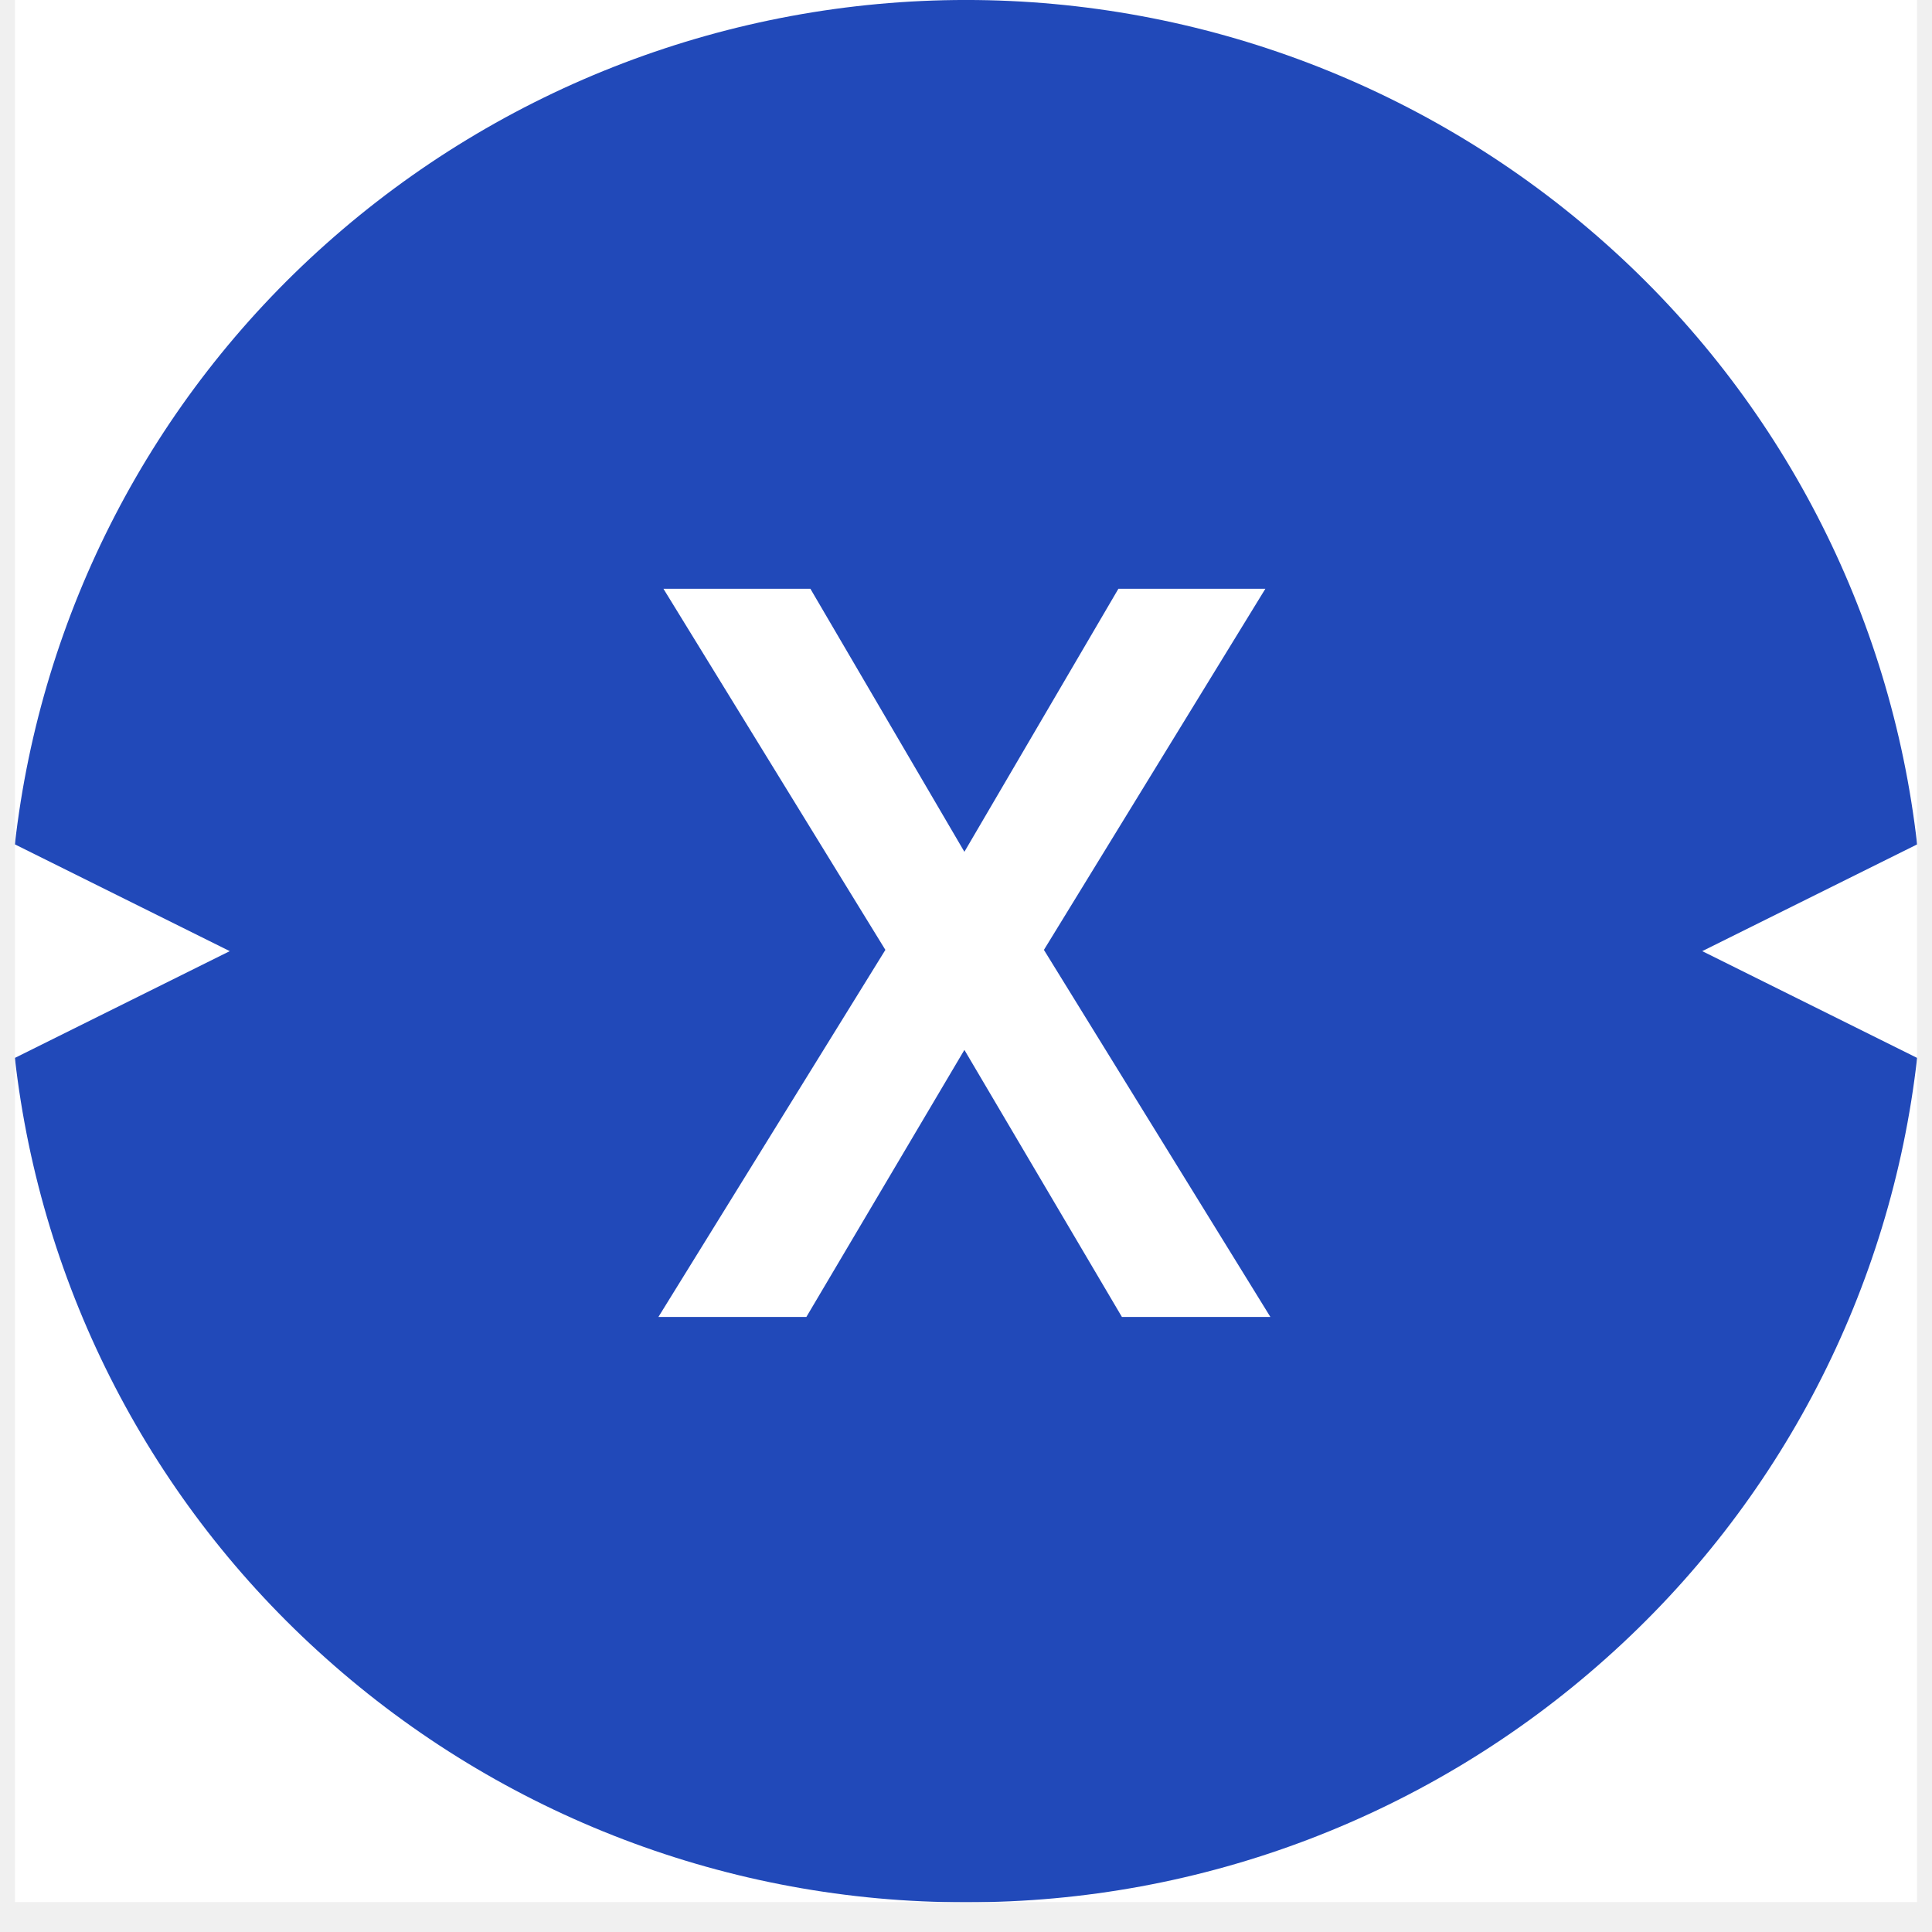
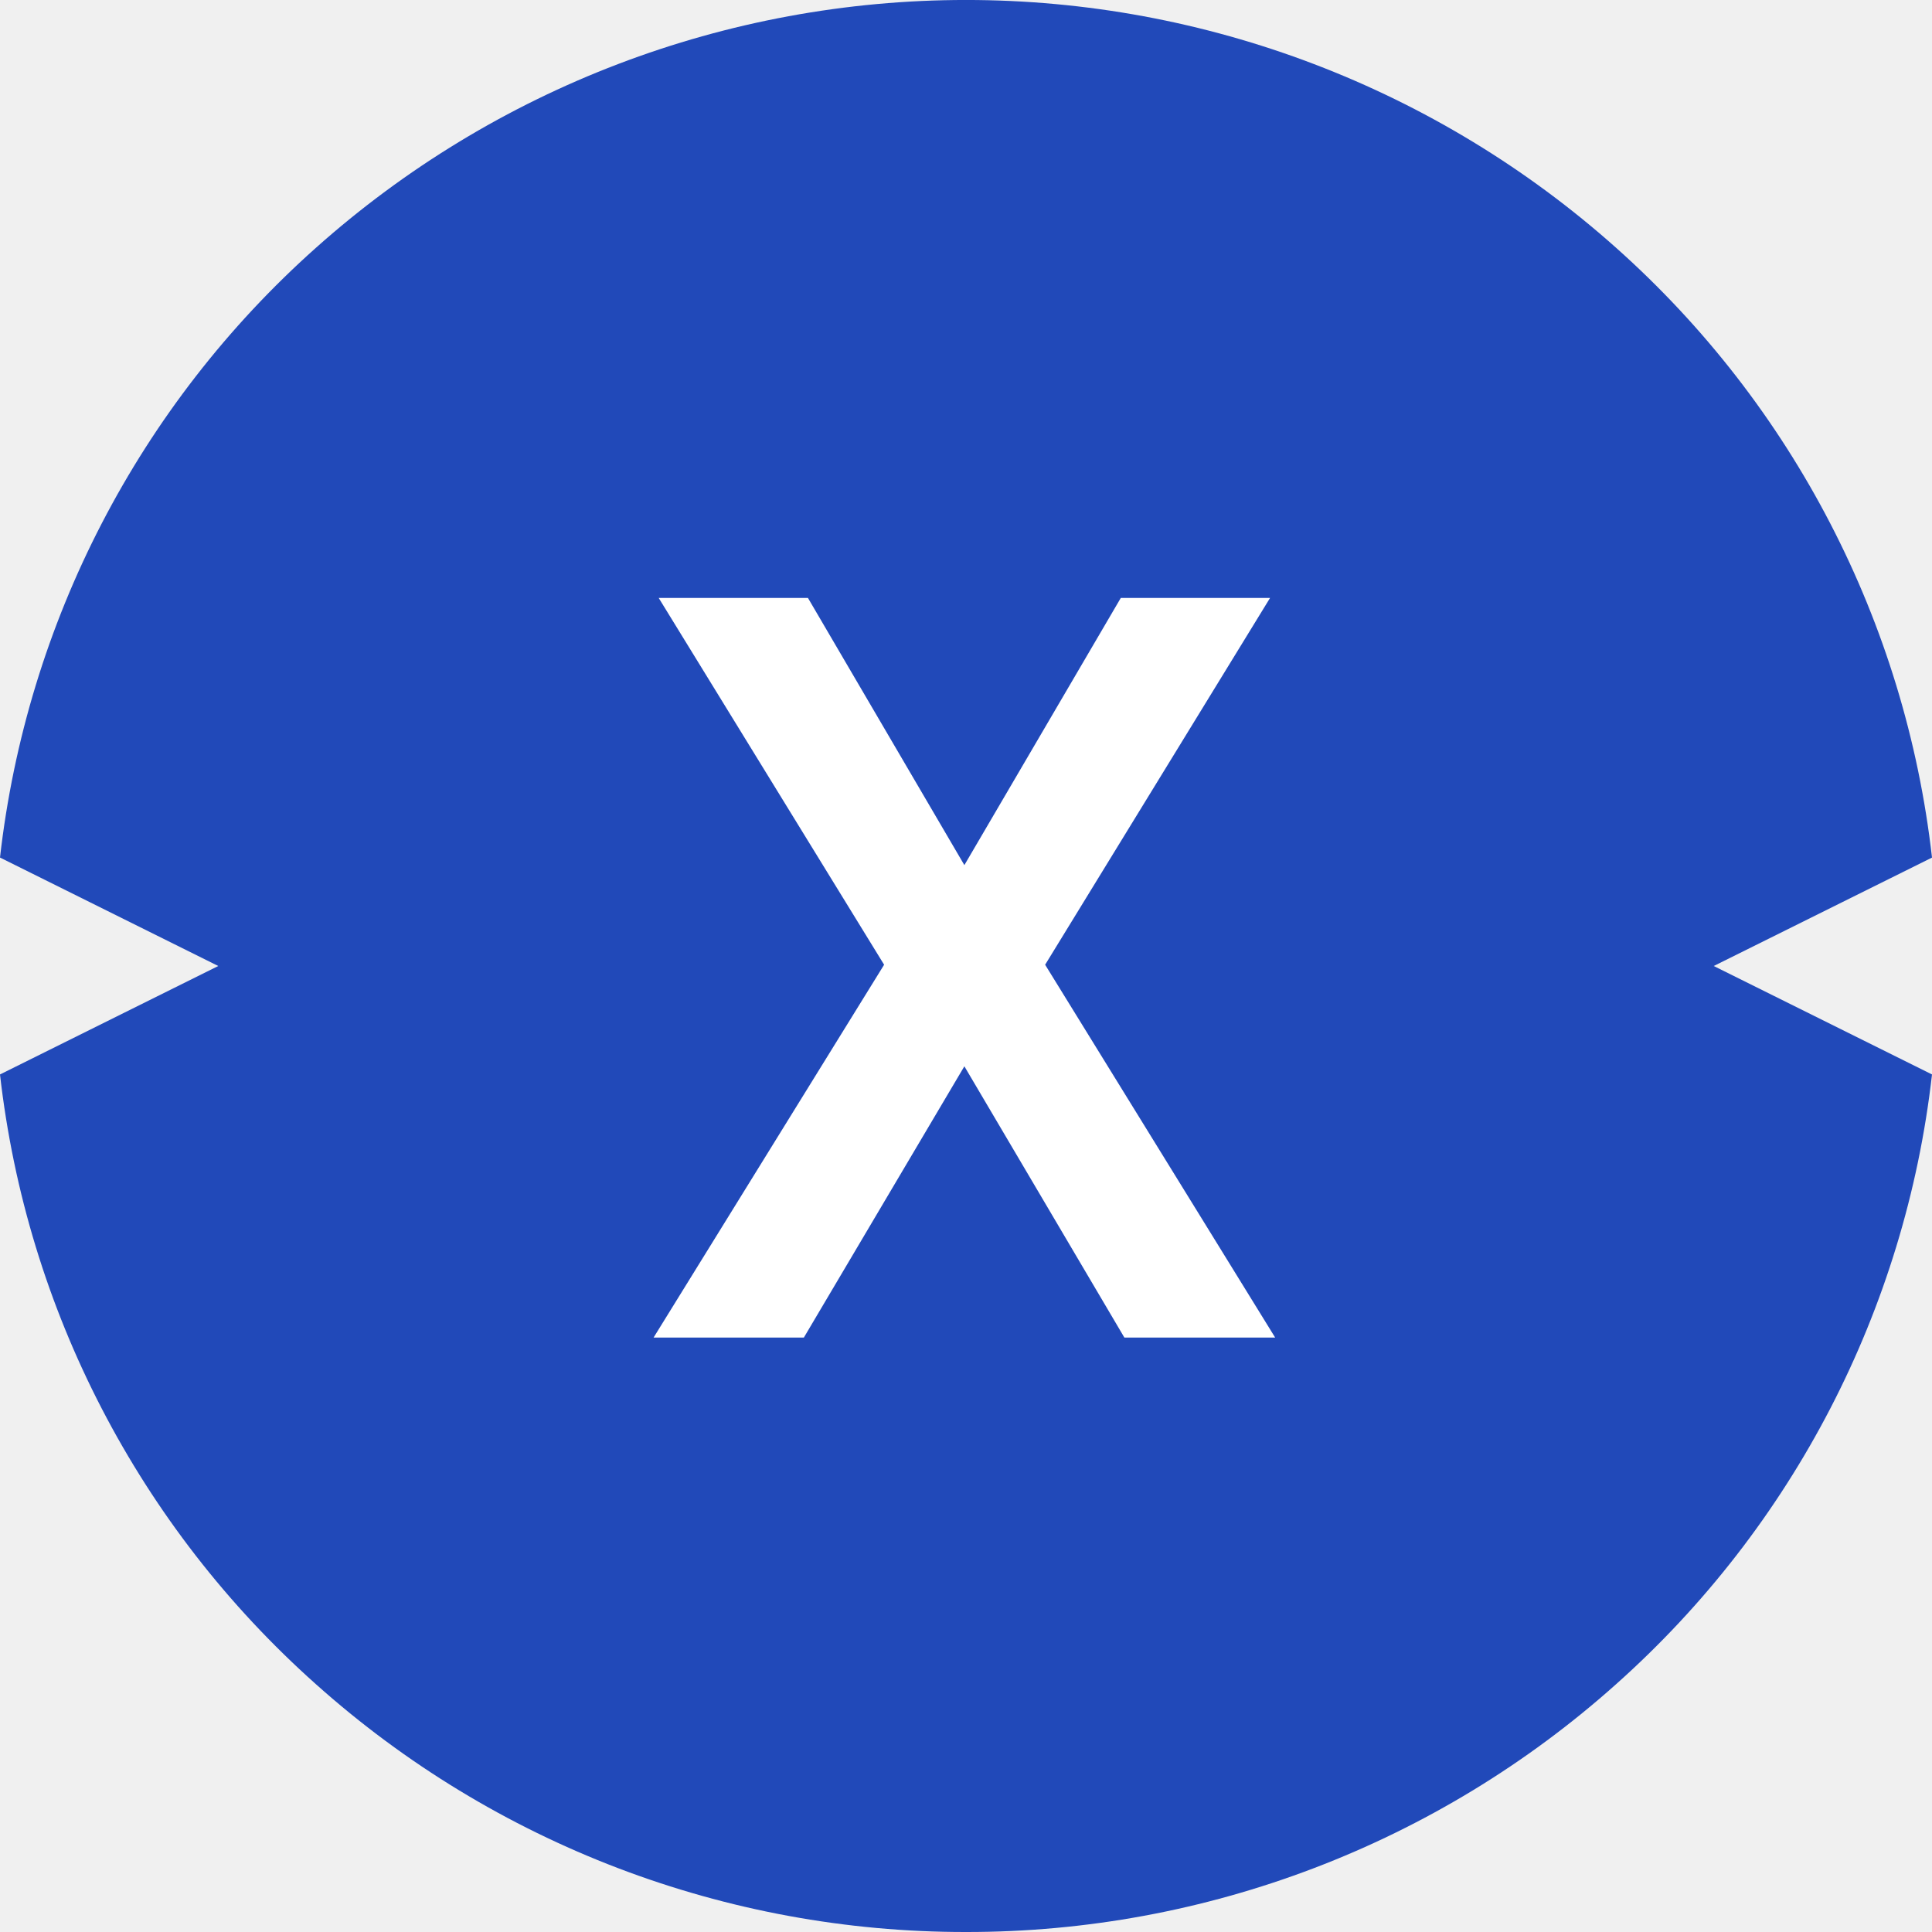
- <svg xmlns="http://www.w3.org/2000/svg" width="520" height="520" viewBox="0 0 520 520" fill="none">
-   <g clip-path="url(#clip0_102_13)" filter="url(#filter0_d_102_13)">
-     <rect width="512" height="512" transform="translate(4)" fill="white" />
+ <svg xmlns="http://www.w3.org/2000/svg" width="512" height="512" viewBox="0 0 512 512" fill="none">
+   <g clip-path="url(#clip0_102_13)">
    <g clip-path="url(#clip1_102_13)">
-       <path d="M260 512C196.436 512.077 135.08 488.685 87.7 446.312C40.874 404.585 11.074 347.06 4 284.74L61.84 256L4 227.26C11.075 164.937 40.878 107.41 87.708 65.684C135.127 23.376 196.455 -0.006 260.004 -0.006C323.553 -0.006 384.881 23.376 432.3 65.684C479.128 107.415 508.928 164.944 516 227.268L458.16 256L516 284.74C508.926 347.06 479.126 404.585 432.3 446.312C384.92 488.685 323.564 512.077 260 512V512Z" fill="#2149B9" />
-       <path d="M217.032 354.464L259.568 282.58L301.968 354.464H341.928L280.972 255.664L340.576 158.464H301.02L259.568 229.264L218.116 158.464H178.564L238.3 255.664L177.208 354.464H217.032Z" fill="white" />
+       <path d="M256 512C192.436 512.077 131.08 488.685 83.7 446.312C36.874 404.585 7.074 347.06 0 284.74L57.84 256L0 227.26C7.075 164.937 36.878 107.41 83.708 65.684C131.127 23.376 192.455 -0.006 256.004 -0.006C319.553 -0.006 380.881 23.376 428.3 65.684C475.128 107.415 504.928 164.944 512 227.268L454.16 256L512 284.74C504.926 347.06 475.126 404.585 428.3 446.312C380.92 488.685 319.564 512.077 256 512V512Z" fill="#2149B9" />
+       <path d="M213.032 354.464L255.568 282.58L297.968 354.464H337.928L276.972 255.664L336.576 158.464H297.02L255.568 229.264L214.116 158.464H174.564L234.3 255.664L173.208 354.464H213.032Z" fill="white" />
    </g>
  </g>
  <defs>
-     <filter id="filter0_d_102_13" x="0" y="0" width="520" height="520" filterUnits="userSpaceOnUse" color-interpolation-filters="sRGB">
-       <feFlood flood-opacity="0" result="BackgroundImageFix" />
-       <feColorMatrix in="SourceAlpha" type="matrix" values="0 0 0 0 0 0 0 0 0 0 0 0 0 0 0 0 0 0 127 0" result="hardAlpha" />
-       <feOffset dy="4" />
-       <feGaussianBlur stdDeviation="2" />
-       <feComposite in2="hardAlpha" operator="out" />
-       <feColorMatrix type="matrix" values="0 0 0 0 0 0 0 0 0 0 0 0 0 0 0 0 0 0 0.25 0" />
-       <feBlend mode="normal" in2="BackgroundImageFix" result="effect1_dropShadow_102_13" />
-       <feBlend mode="normal" in="SourceGraphic" in2="effect1_dropShadow_102_13" result="shape" />
-     </filter>
    <clipPath id="clip0_102_13">
-       <rect width="512" height="512" fill="white" transform="translate(4)" />
+       <rect width="512" height="512" fill="white" />
    </clipPath>
    <clipPath id="clip1_102_13">
-       <rect width="512" height="512" fill="white" transform="translate(4)" />
+       <rect width="512" height="512" fill="white" />
    </clipPath>
  </defs>
</svg>
